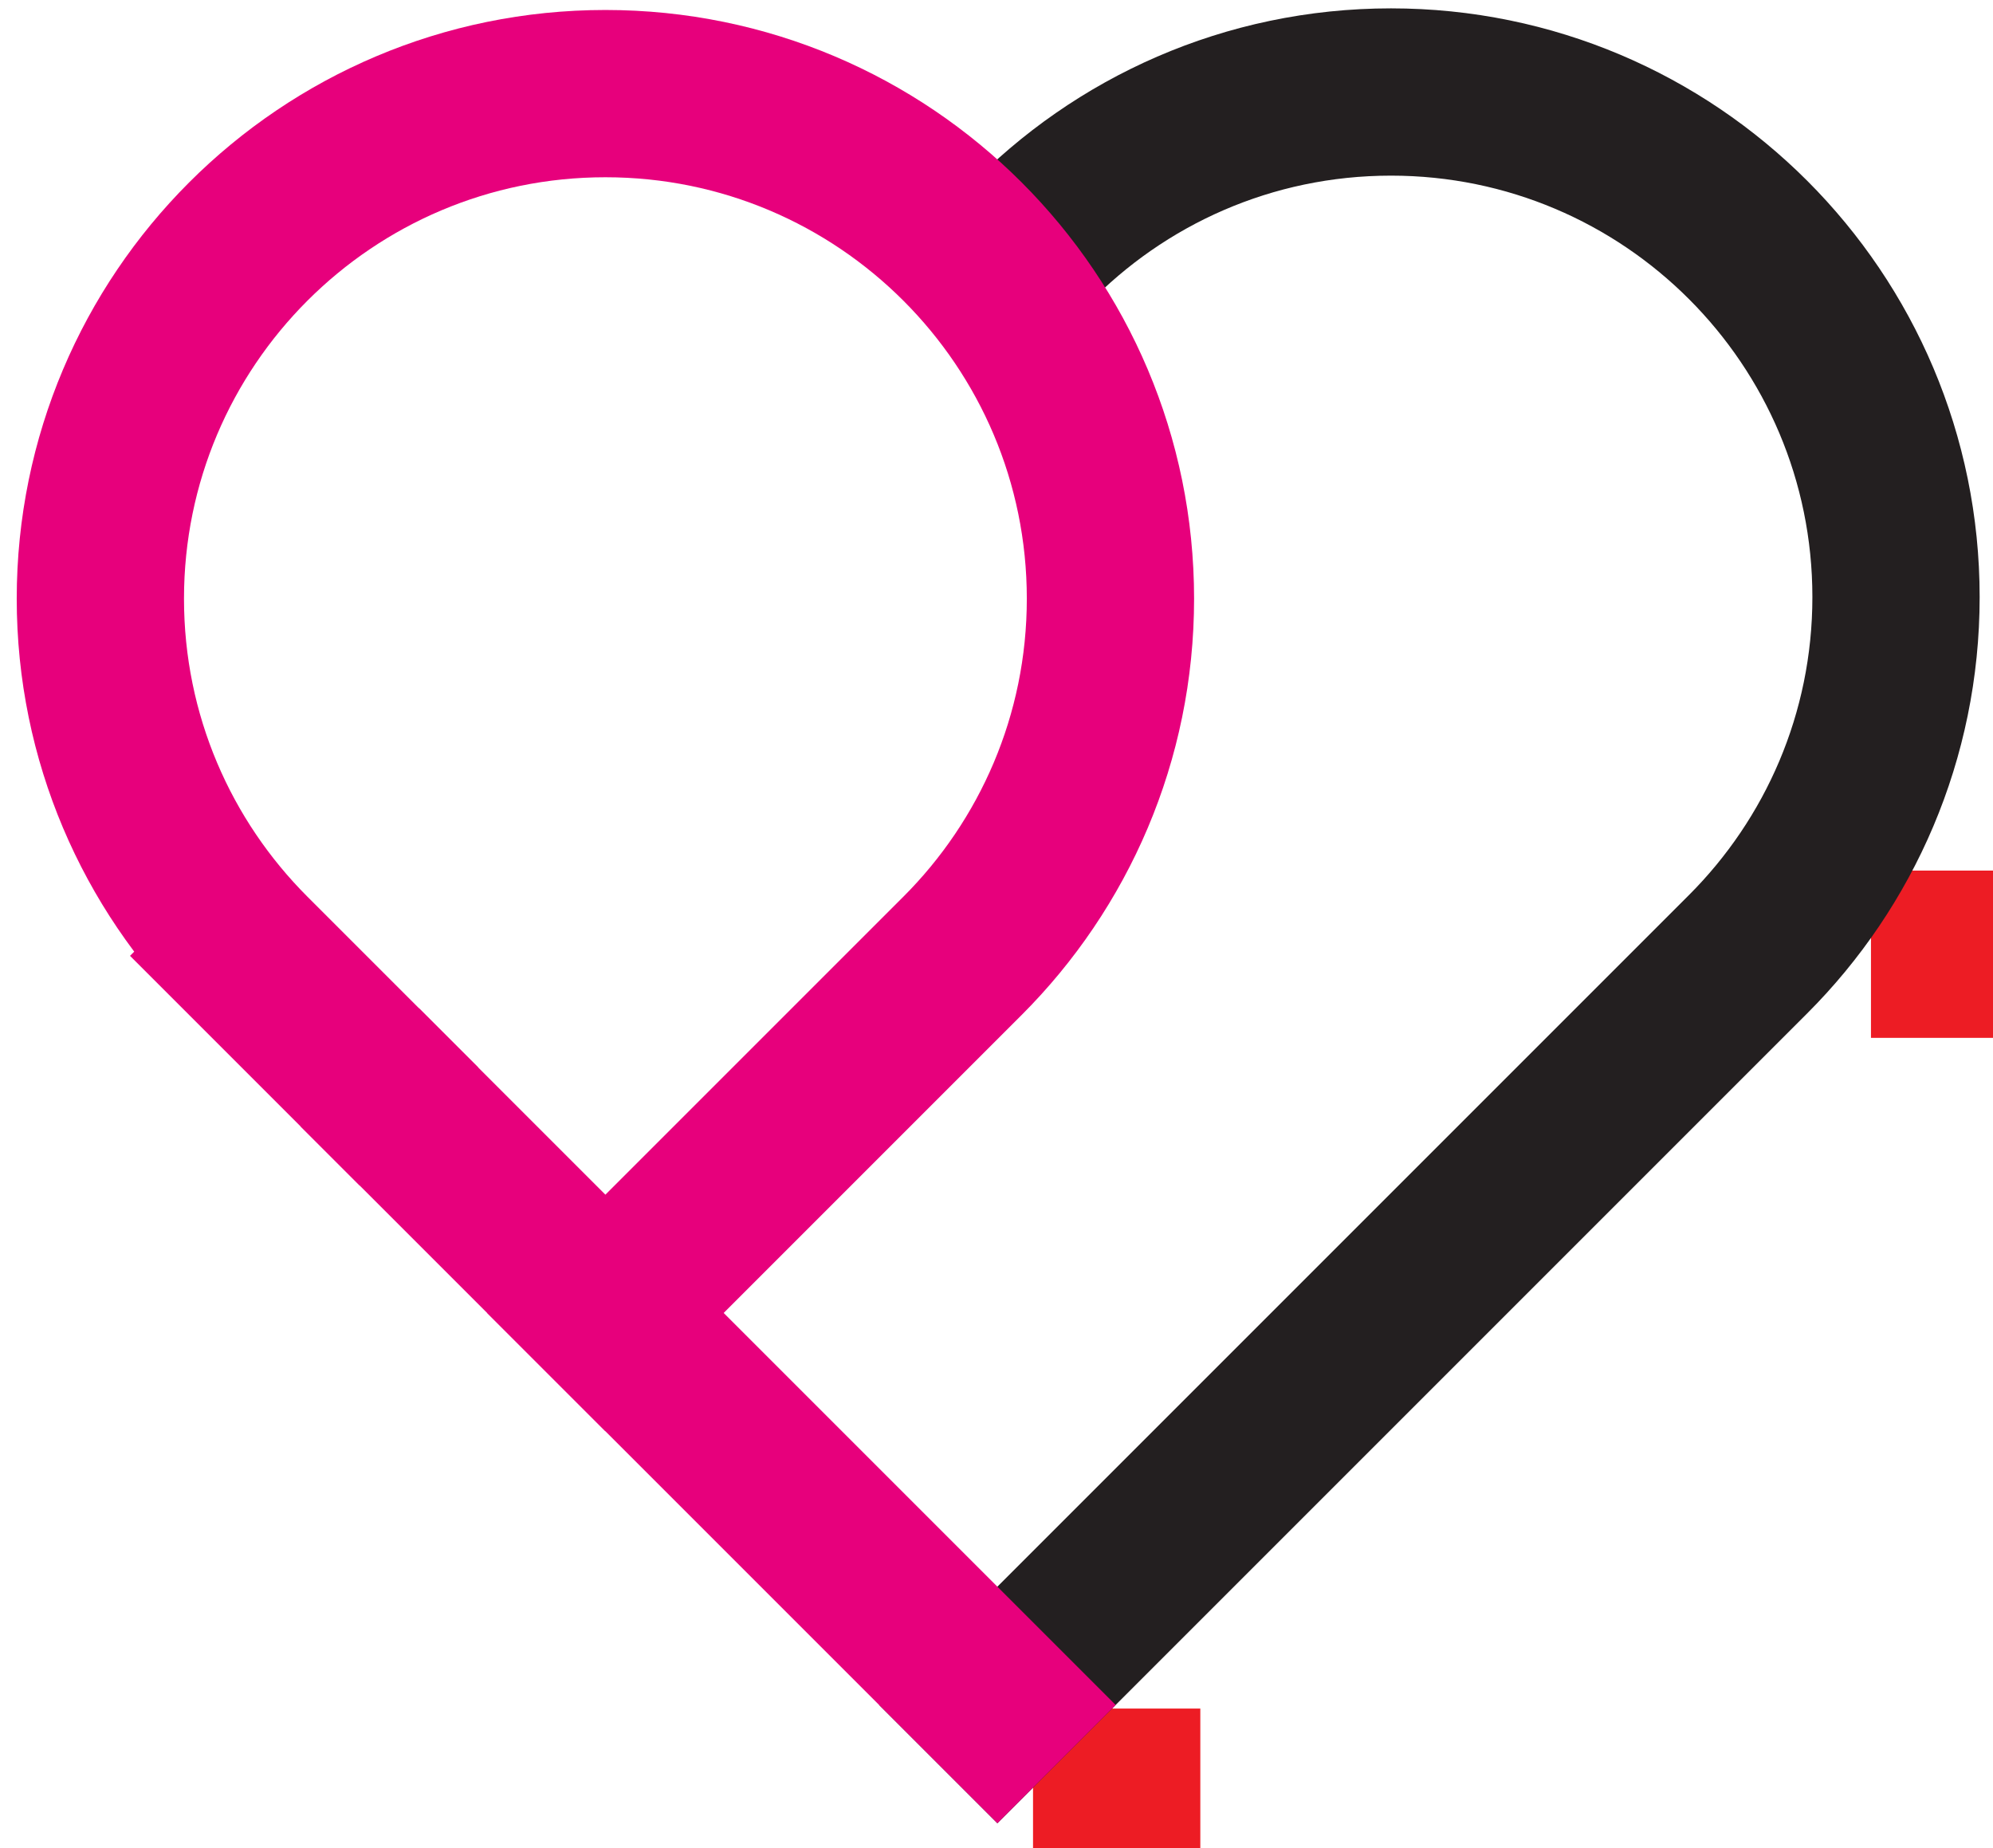
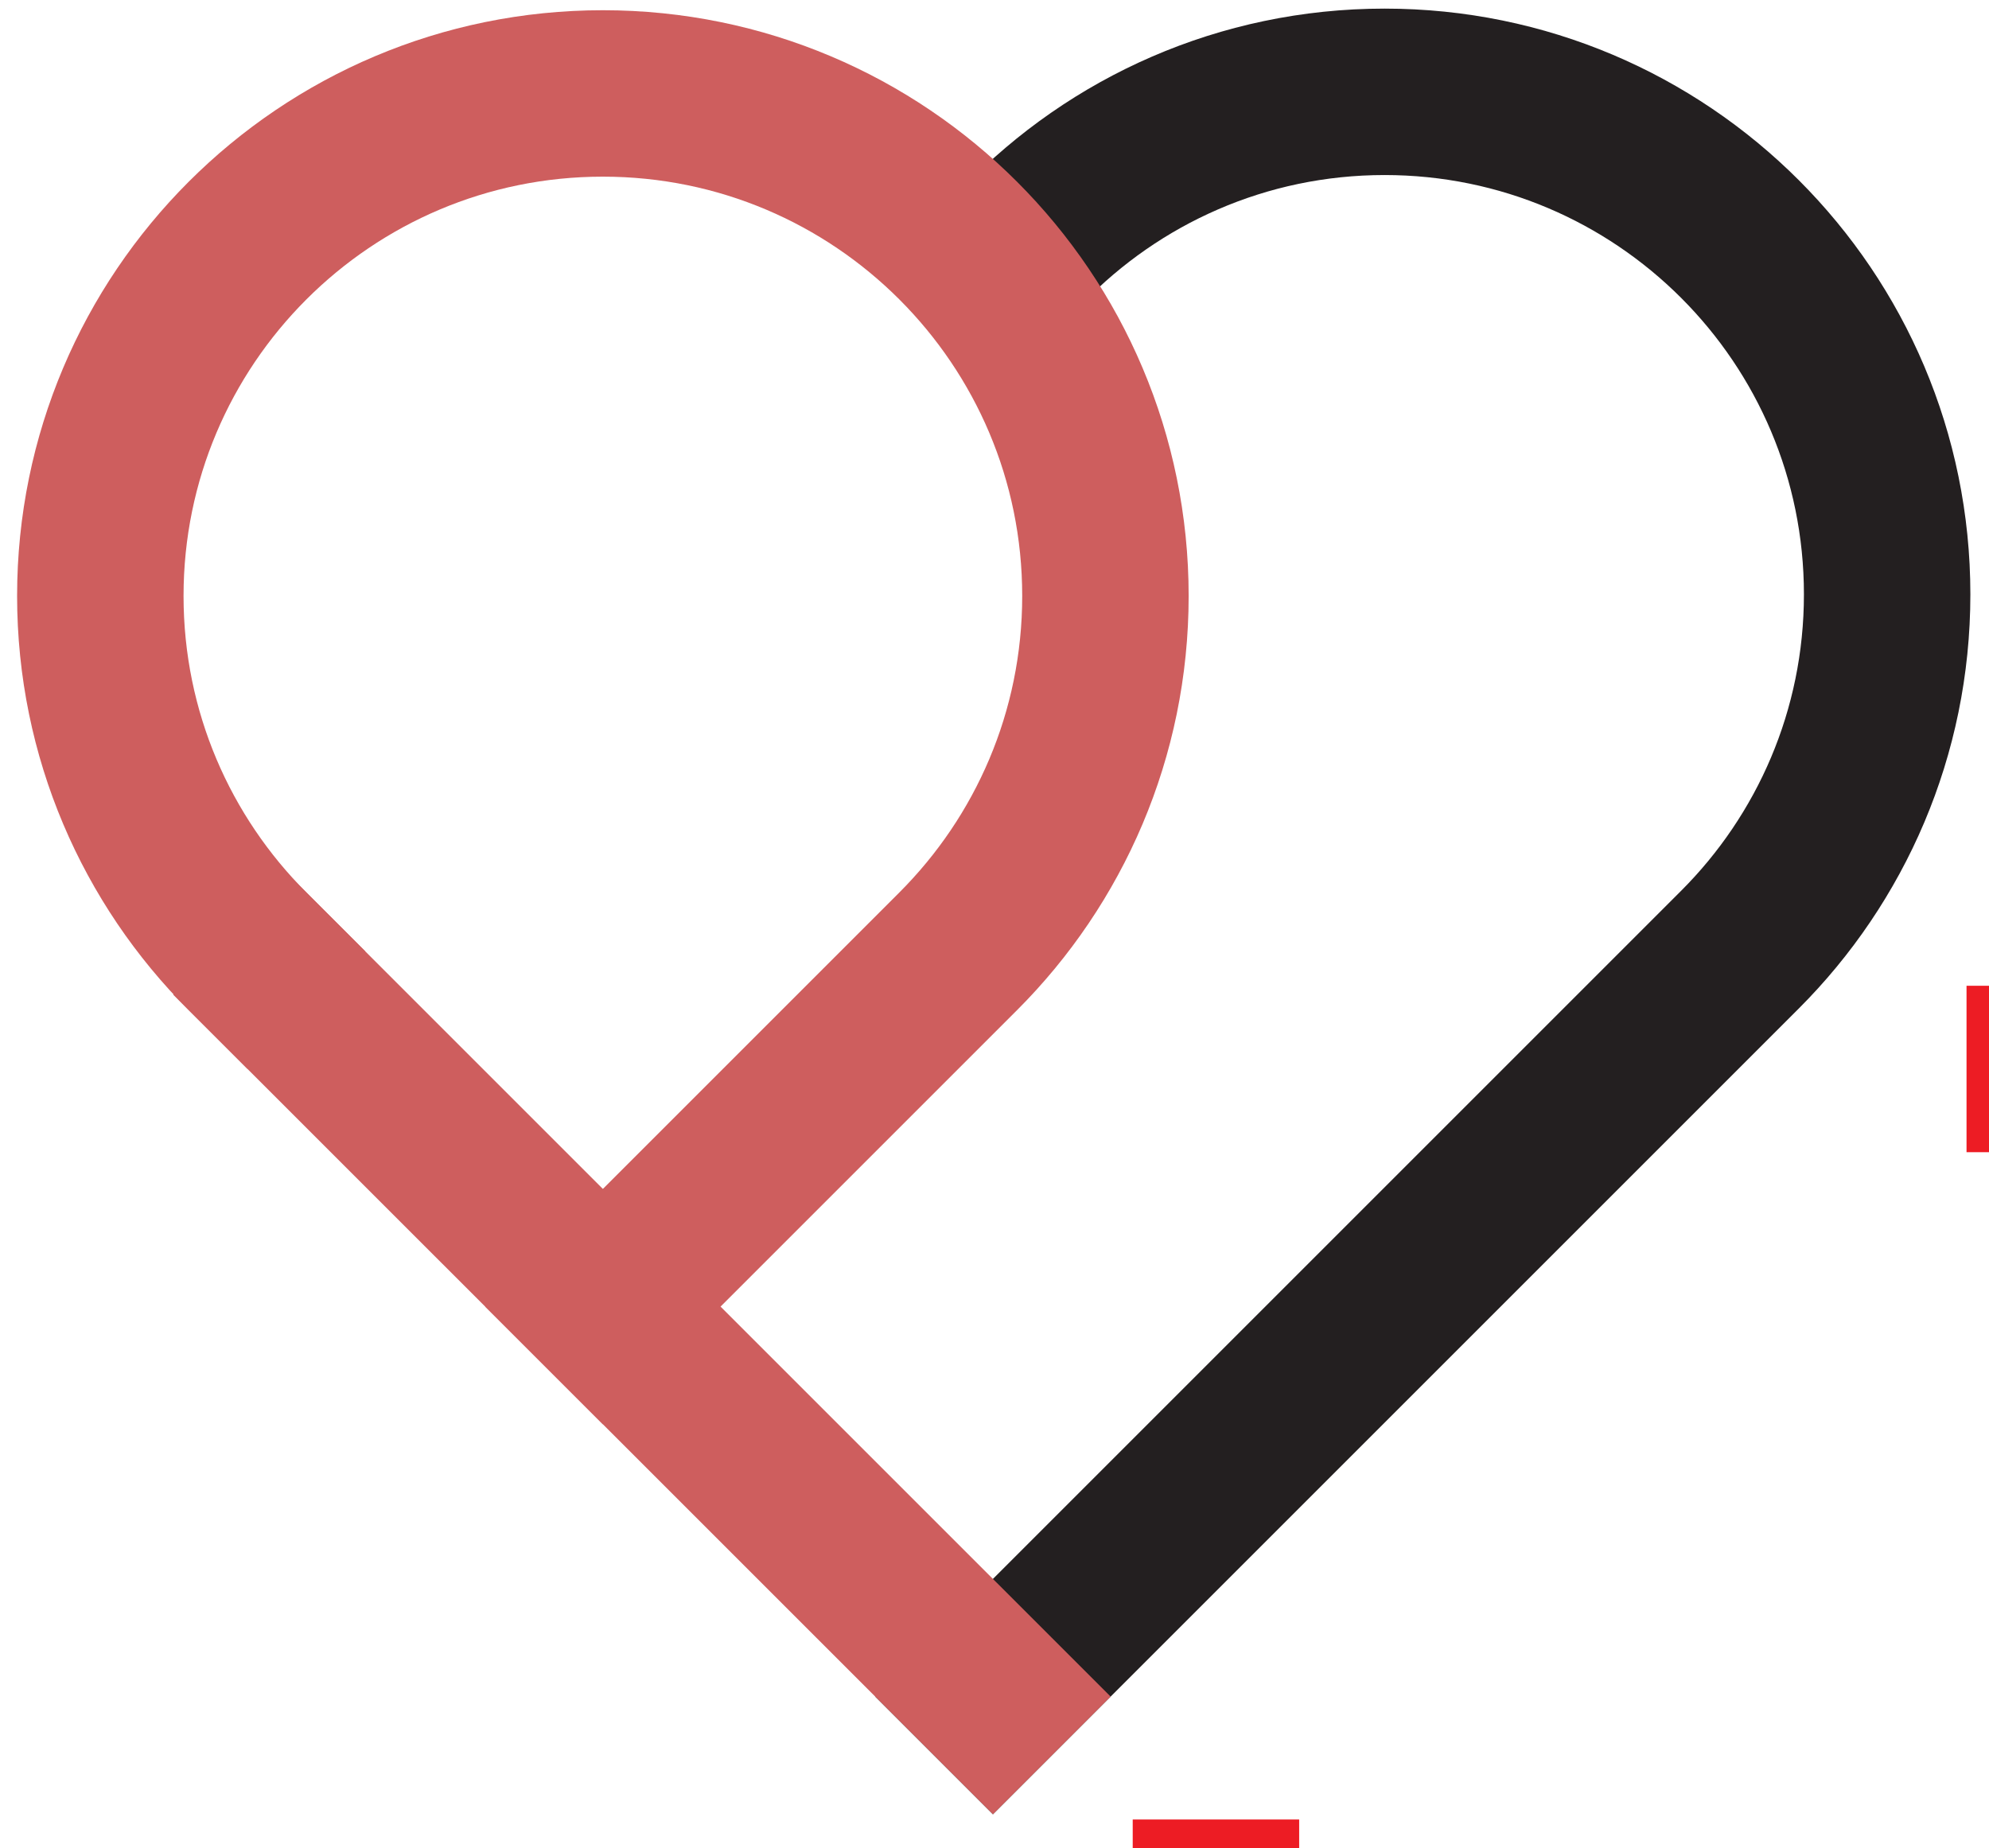
- <svg xmlns="http://www.w3.org/2000/svg" version="1.1" x="0px" y="0px" width="238.302px" height="220.939px" viewBox="0 0 238.302 220.939" enable-background="new 0 0 238.302 220.939" xml:space="preserve">
-   <g id="Nick_x27_s">
- </g>
-   <g id="Mine">
- </g>
-   <g id="New">
+ <svg xmlns="http://www.w3.org/2000/svg" version="1.1" x="0px" y="0px" width="239px" height="222px" viewBox="0 0 239 222" enable-background="new 0 0 239 222" xml:space="preserve">
+   <g id="Layer_1">
    <g>
-       <path fill="none" stroke="#ED1C24" stroke-width="20" stroke-linecap="square" stroke-miterlimit="10" d="M133.52,214.282" />
-       <path fill="none" stroke="#ED1C24" stroke-width="20" stroke-linecap="square" stroke-miterlimit="10" d="M233.712,114.09" />
-       <path fill="none" stroke="#231F20" stroke-width="20" stroke-linecap="square" stroke-miterlimit="10" d="M122.917,29.399    C133.896,18.054,149.284,11,166.318,11c33.351,0,60.388,27.036,60.388,60.388c0,16.677-6.76,31.774-17.689,42.702l-20.511,20.511    l-69.25,69.25" />
+       <path fill="none" stroke="#ED1C24" stroke-width="20" stroke-linecap="square" stroke-miterlimit="10" d="M146.109,228.654" />
+       <path fill="none" stroke="#ED1C24" stroke-width="20" stroke-linecap="square" stroke-miterlimit="10" d="M246.301,128.462" />
+       <path fill="none" stroke="#231F20" stroke-width="20" stroke-linecap="square" stroke-miterlimit="10" d="M122.972,29.434    c10.979-11.346,26.366-18.399,43.401-18.399c33.351,0,60.388,27.036,60.388,60.388c0,16.677-6.76,31.774-17.689,42.702    l-20.511,20.511l-69.25,69.25" />
      <g>
-         <line fill="none" stroke="#E7007C" stroke-width="20" stroke-linecap="square" stroke-miterlimit="10" x1="50.09" y1="134.685" x2="119.256" y2="203.851" />
-         <path fill="none" stroke="#E7007C" stroke-width="20" stroke-linecap="square" stroke-miterlimit="10" d="M29.689,114.284     l20.401,20.401L29.689,114.284C18.76,103.356,12,88.258,12,71.581c0-33.351,27.036-60.388,60.388-60.388     s60.388,27.036,60.388,60.388c0,16.676-6.759,31.772-17.687,42.7l-42.7,42.7" />
+         <path fill="none" stroke="#CE5E5E" stroke-width="20" stroke-linecap="square" stroke-miterlimit="10" d="M72.442,157.017     l42.7-42.7c10.928-10.928,17.687-26.025,17.687-42.7c0-33.351-27.036-60.388-60.388-60.388S12.055,38.265,12.055,71.616     c0,16.677,6.76,31.774,17.689,42.702" />
+         <line fill="none" stroke="#CE5E5E" stroke-width="20" stroke-linecap="square" stroke-miterlimit="10" x1="34.951" y1="119.526" x2="119.311" y2="203.885" />
      </g>
    </g>
  </g>
+   <g id="Layer_2">
+ </g>
</svg>
